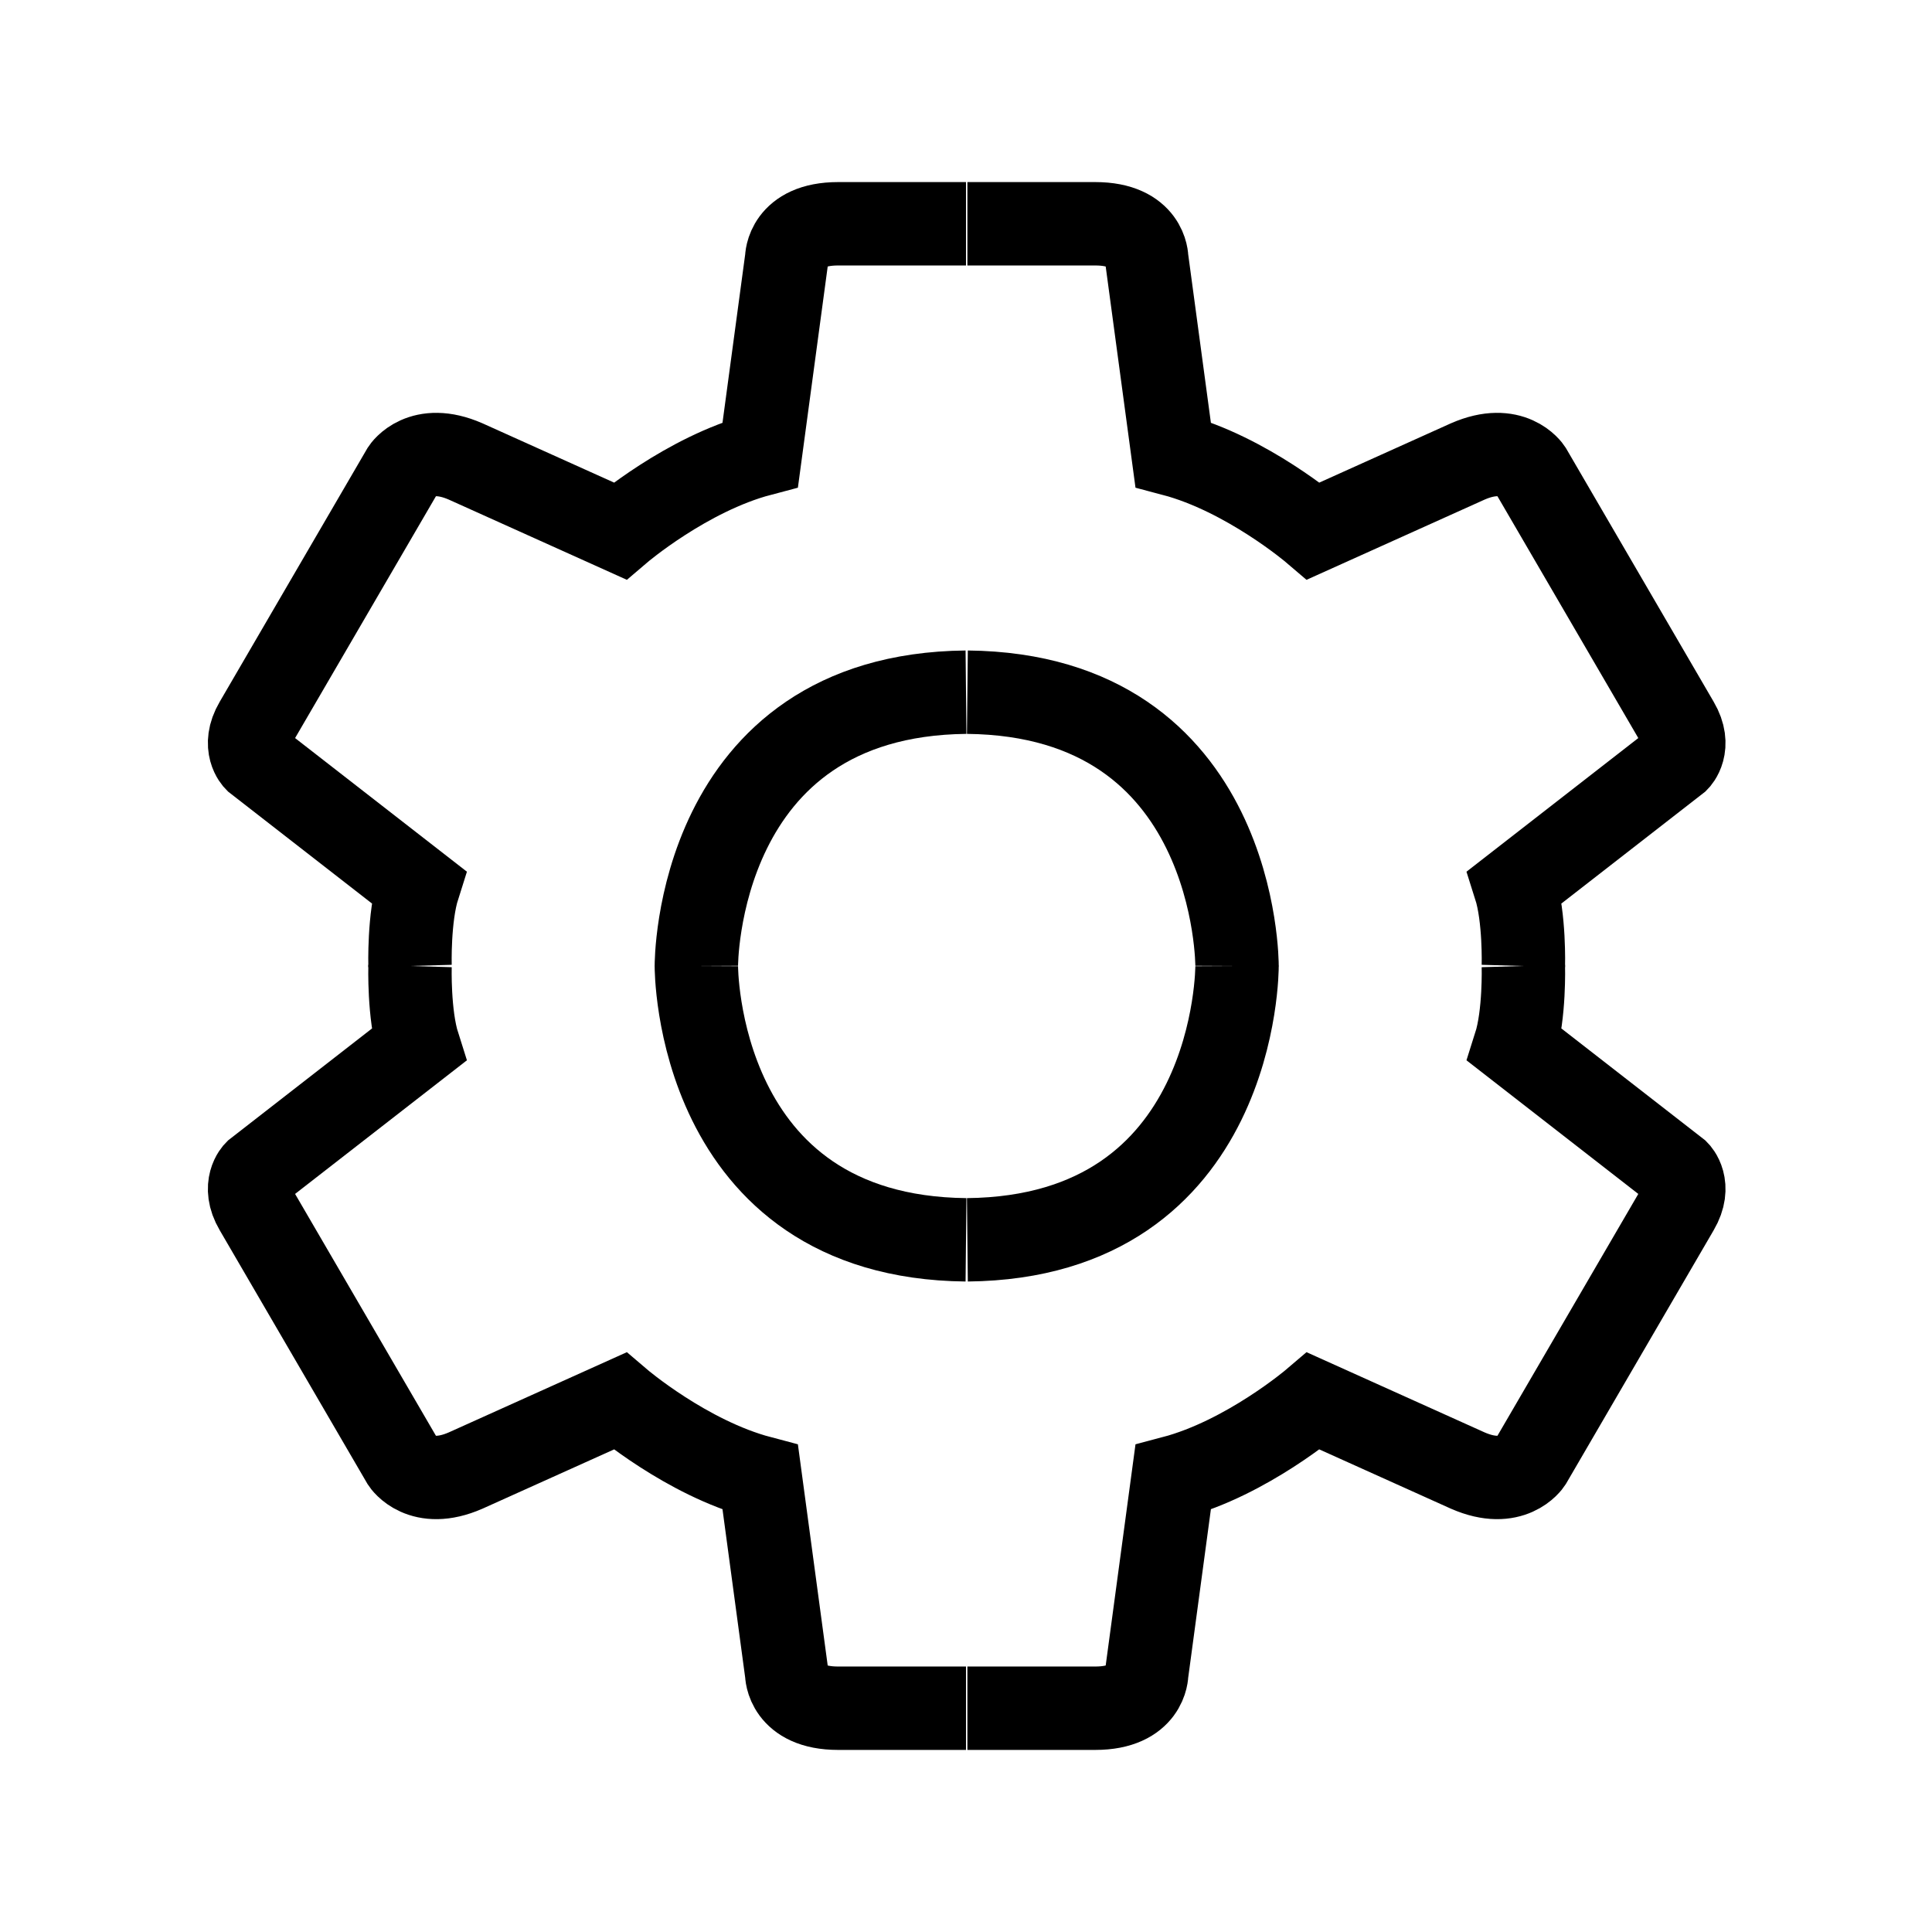
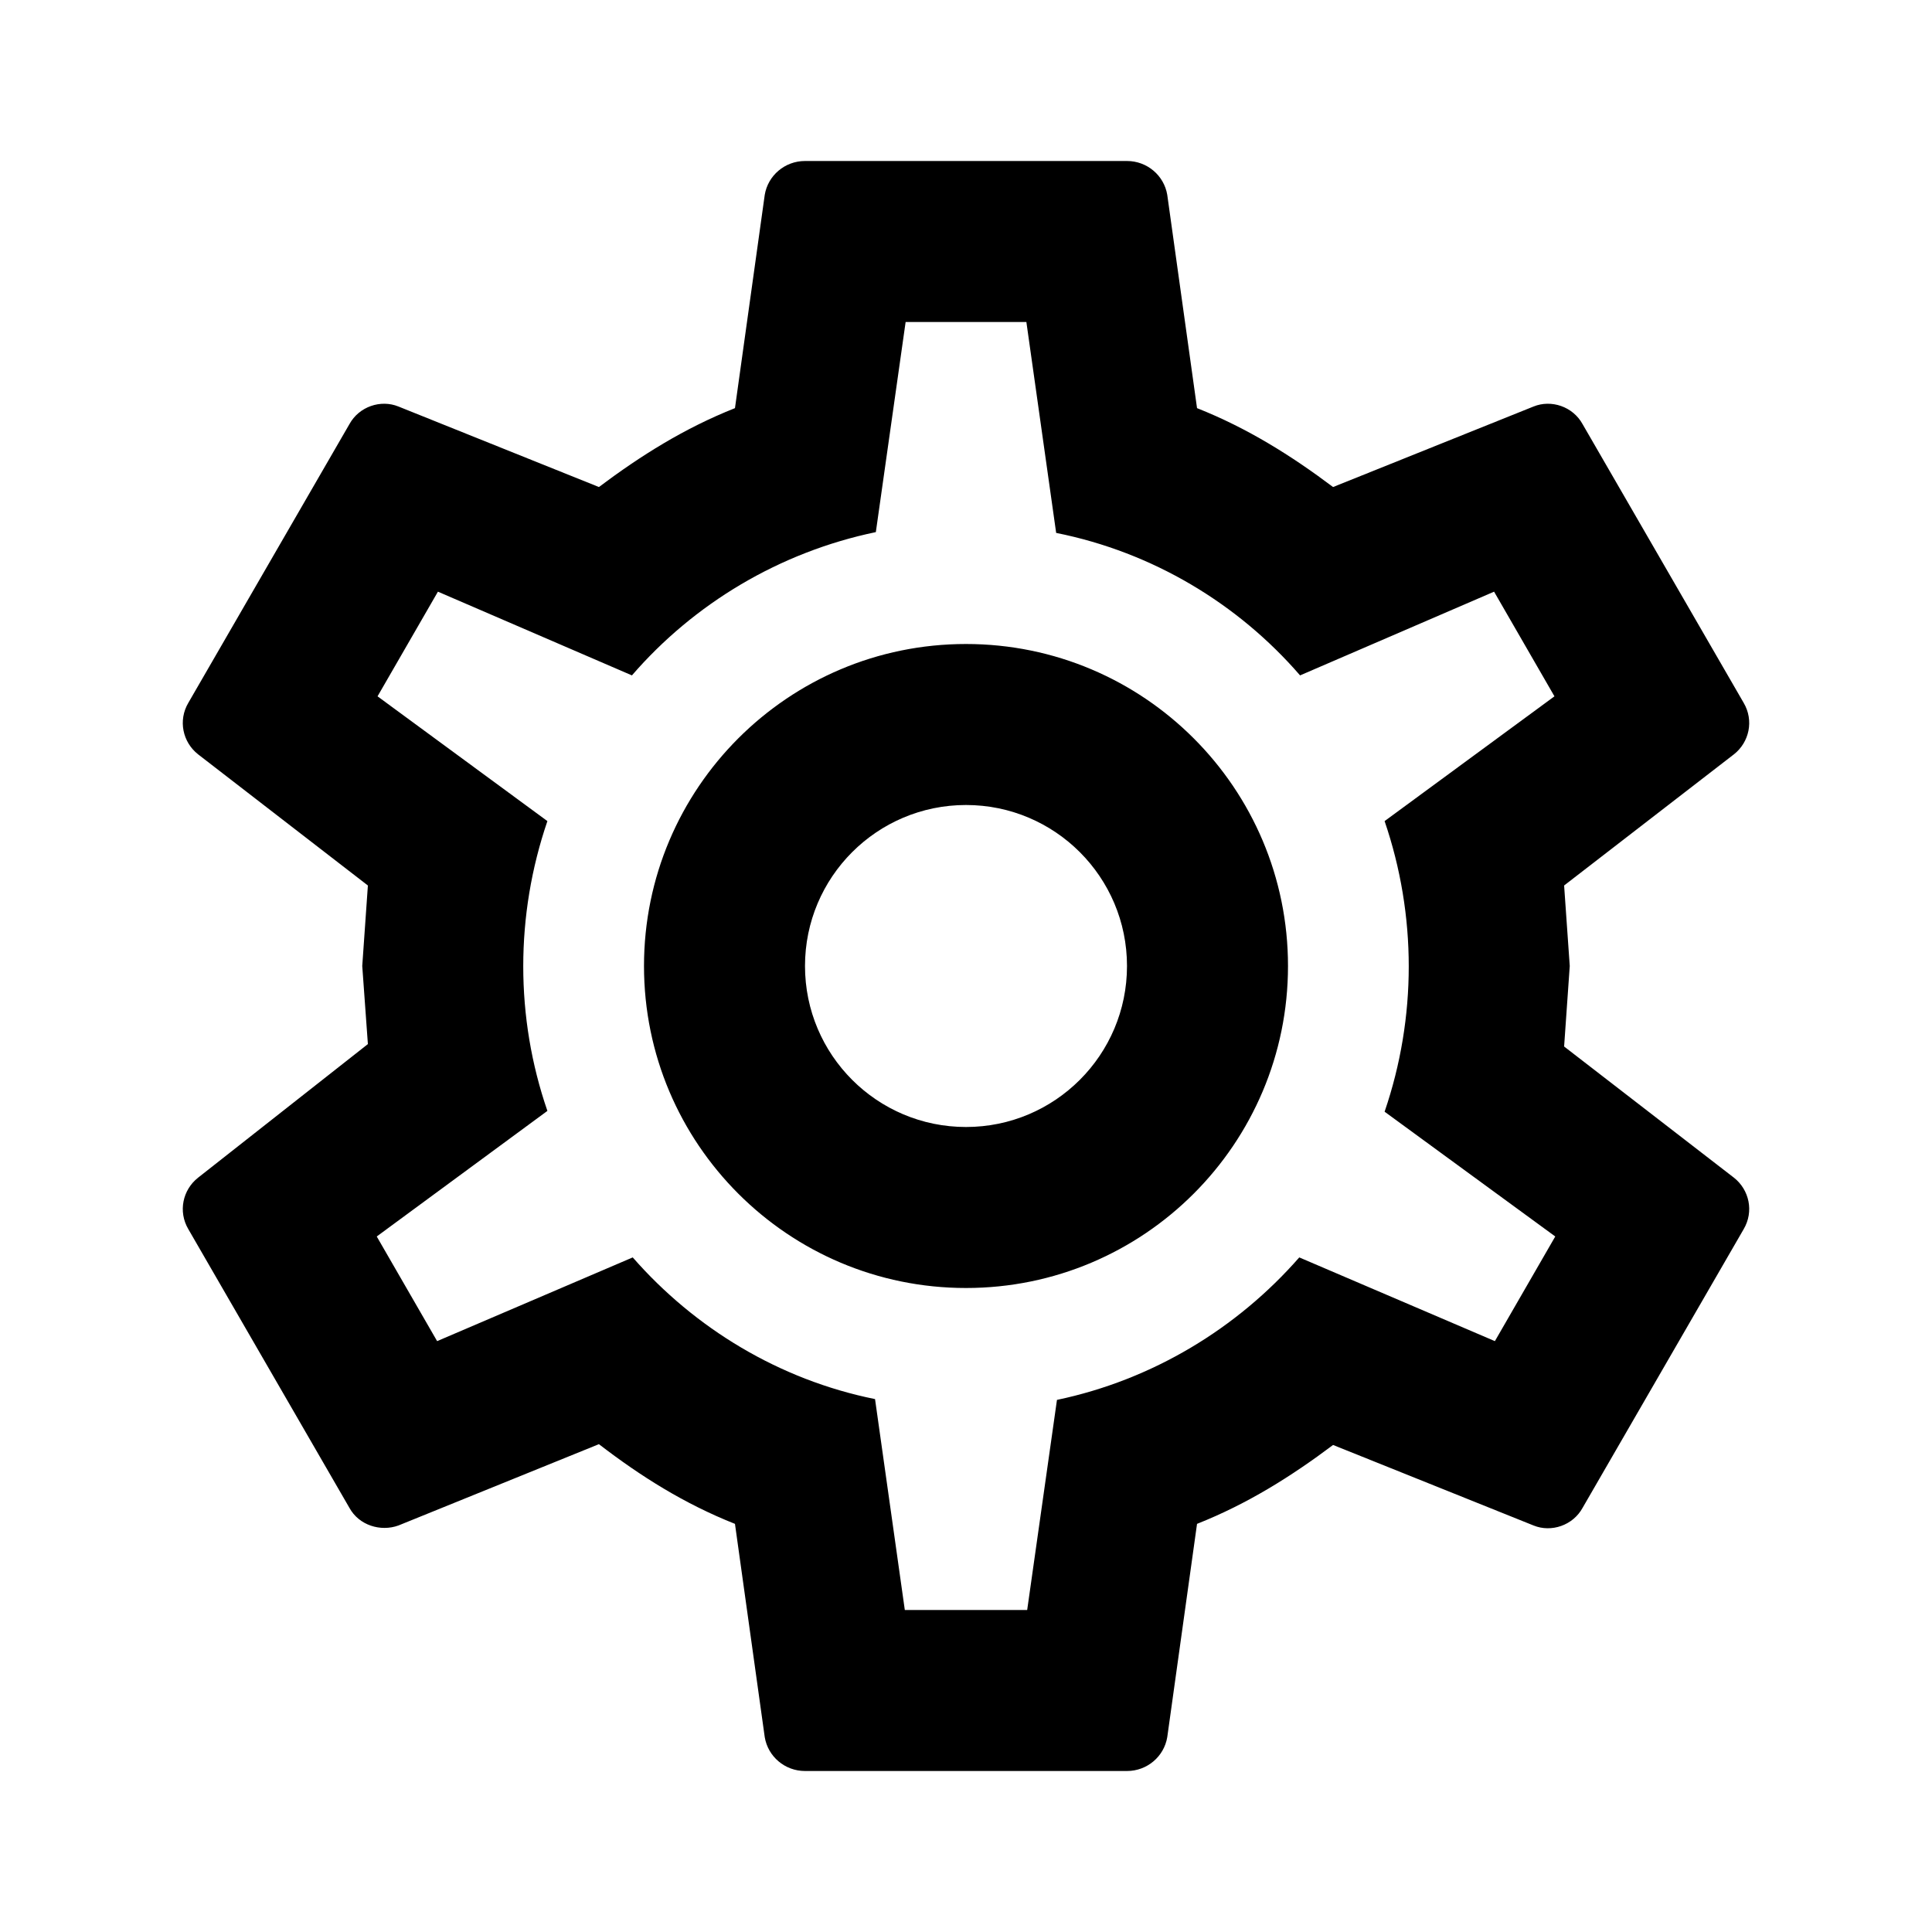
- <svg xmlns="http://www.w3.org/2000/svg" id="Слой_1" style="enable-background:new -430 431 139 139;" version="1.1" viewBox="-430 431 139 139" xml:space="preserve">
-   <style type="text/css">
- 	.st0{fill:none;stroke:#000000;stroke-width:6;stroke-miterlimit:10;}
- </style>
-   <g id="Слой_2">
-     <path class="st0" d="M-400.5,500.5c0,0-0.1-3.5,0.6-5.7l-11.7-9.1c0,0-1-1,0-2.7l10.6-18.2c0,0,1.3-2,4.5-0.6l11.1,5   c0,0,4.8-4.1,10.1-5.5l1.9-14.1c0,0,0-2.5,3.7-2.5h9.2" id="XMLID_4_" />
-     <path class="st0" d="M-379.9,500.5c0,0-0.1-19.5,19.4-19.7" id="XMLID_6_" />
-     <path class="st0" d="M-320.4,500.5c0,0,0.1-3.5-0.6-5.7l11.7-9.1c0,0,1-1,0-2.7l-10.6-18.2c0,0-1.3-2-4.5-0.6   l-11.1,5c0,0-4.8-4.1-10.1-5.5l-1.9-14.1c0,0,0-2.5-3.7-2.5h-9.2" id="XMLID_8_" />
-     <path class="st0" d="M-341,500.5c0,0,0.1-19.5-19.4-19.7" id="XMLID_7_" />
-     <path class="st0" d="M-320.4,500.5c0,0,0.1,3.5-0.6,5.7l11.7,9.1c0,0,1,1,0,2.7l-10.6,18.2c0,0-1.3,2-4.5,0.6   l-11.1-5c0,0-4.8,4.1-10.1,5.5l-1.9,14.1c0,0,0,2.5-3.7,2.5h-9.2" id="XMLID_10_" />
-     <path class="st0" d="M-341,500.5c0,0,0.1,19.5-19.4,19.7" id="XMLID_9_" />
-     <path class="st0" d="M-400.5,500.5c0,0-0.1,3.5,0.6,5.7l-11.7,9.1c0,0-1,1,0,2.7l10.6,18.2c0,0,1.3,2,4.5,0.6   l11.1-5c0,0,4.8,4.1,10.1,5.5l1.9,14.1c0,0,0,2.5,3.7,2.5h9.2" id="XMLID_12_" />
-     <path class="st0" d="M-379.9,500.5c0,0-0.1,19.5,19.4,19.7" id="XMLID_11_" />
-   </g>
+ <svg xmlns="http://www.w3.org/2000/svg" version="1.1" width="24" height="24" viewBox="0 0 24 24">
+   <path d="M12,8A4,4 0 0,1 16,12A4,4 0 0,1 12,16A4,4 0 0,1 8,12A4,4 0 0,1 12,8M12,10A2,2 0 0,0 10,12A2,2 0 0,0 12,14A2,2 0 0,0 14,12A2,2 0 0,0 12,10M10,22C9.75,22 9.54,21.82 9.5,21.58L9.13,18.93C8.5,18.68 7.96,18.34 7.44,17.94L4.95,18.95C4.73,19.03 4.46,18.95 4.34,18.73L2.34,15.27C2.21,15.05 2.27,14.78 2.46,14.63L4.57,12.97L4.5,12L4.57,11L2.46,9.37C2.27,9.22 2.21,8.95 2.34,8.73L4.34,5.27C4.46,5.05 4.73,4.96 4.95,5.05L7.44,6.05C7.96,5.66 8.5,5.32 9.13,5.07L9.5,2.42C9.54,2.18 9.75,2 10,2H14C14.25,2 14.46,2.18 14.5,2.42L14.87,5.07C15.5,5.32 16.04,5.66 16.56,6.05L19.05,5.05C19.27,4.96 19.54,5.05 19.66,5.27L21.66,8.73C21.79,8.95 21.73,9.22 21.54,9.37L19.43,11L19.5,12L19.43,13L21.54,14.63C21.73,14.78 21.79,15.05 21.66,15.27L19.66,18.73C19.54,18.95 19.27,19.04 19.05,18.95L16.56,17.95C16.04,18.34 15.5,18.68 14.87,18.93L14.5,21.58C14.46,21.82 14.25,22 14,22H10M11.25,4L10.88,6.61C9.68,6.86 8.62,7.5 7.85,8.39L5.44,7.35L4.69,8.65L6.8,10.2C6.4,11.37 6.4,12.64 6.8,13.8L4.68,15.36L5.43,16.66L7.86,15.62C8.63,16.5 9.68,17.14 10.87,17.38L11.24,20H12.76L13.13,17.39C14.32,17.14 15.37,16.5 16.14,15.62L18.57,16.66L19.32,15.36L17.2,13.81C17.6,12.64 17.6,11.37 17.2,10.2L19.31,8.65L18.56,7.35L16.15,8.39C15.38,7.5 14.32,6.86 13.12,6.62L12.75,4H11.25Z" />
</svg>
